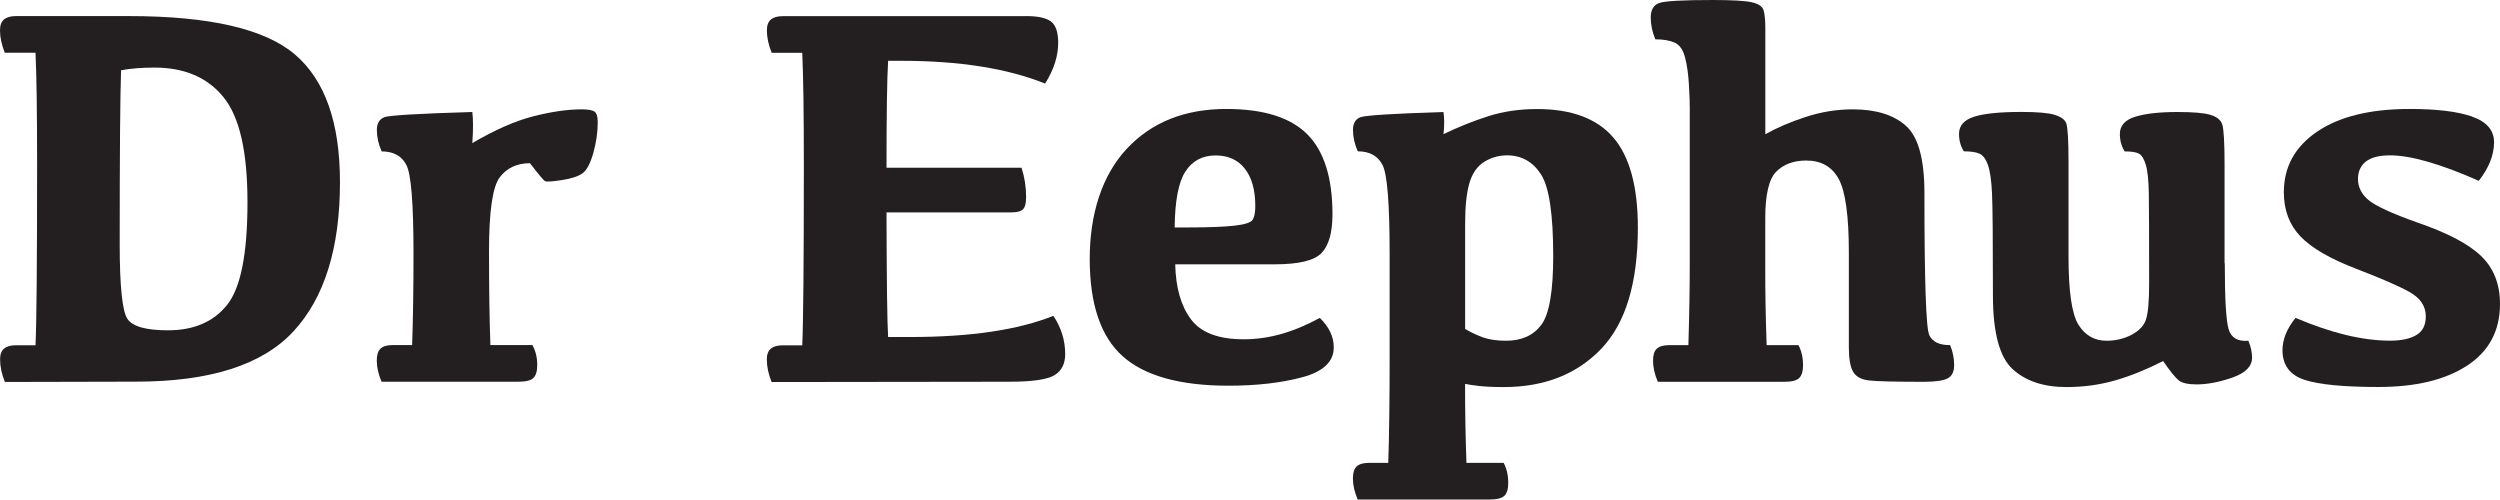
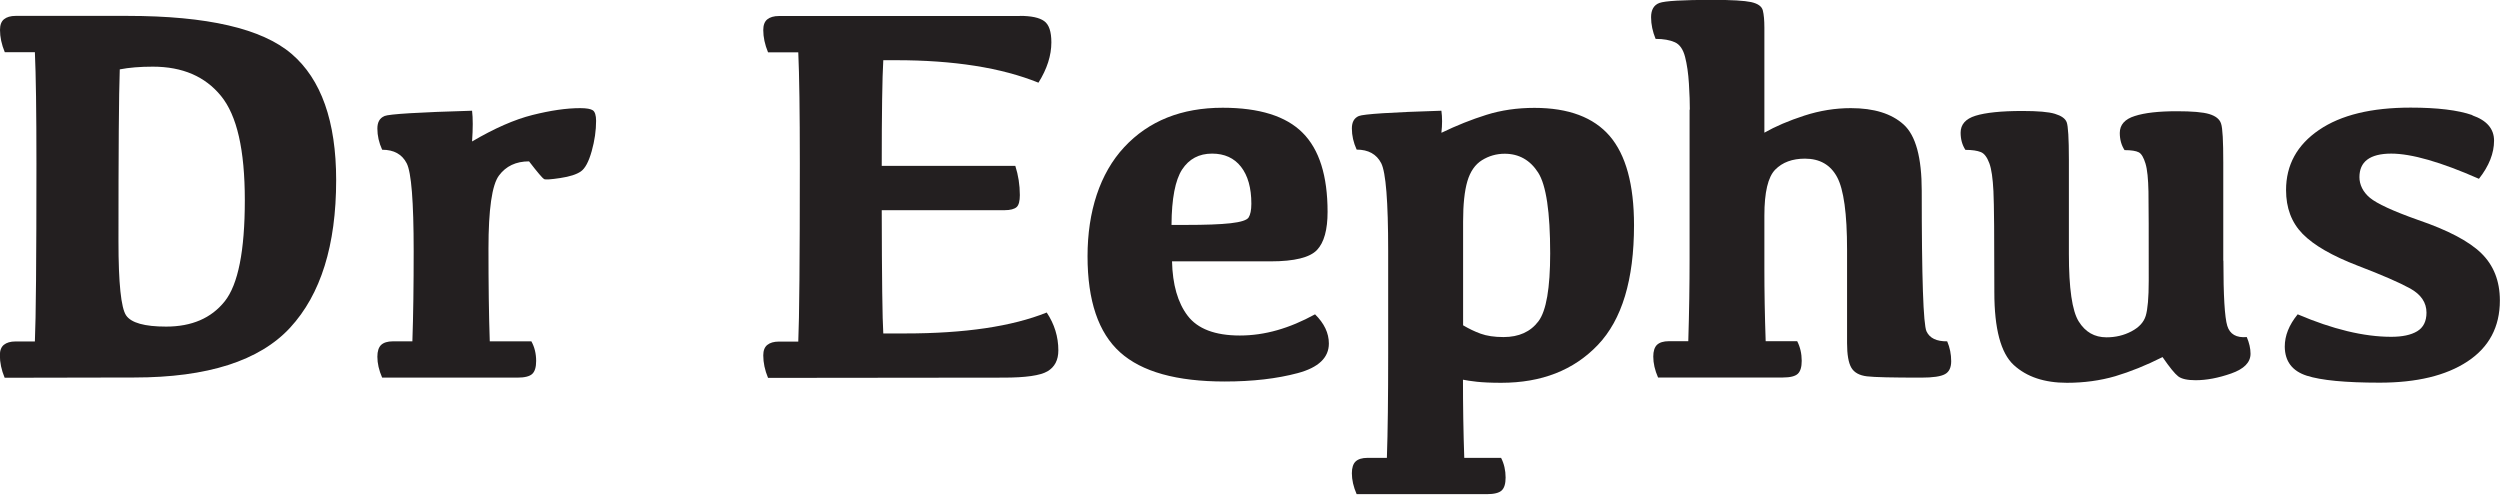
- <svg xmlns="http://www.w3.org/2000/svg" id="a" viewBox="0 0 328.11 65.57">
+ <svg xmlns="http://www.w3.org/2000/svg" id="a" viewBox="0 0 193.51 38.25">
  <defs>
    <style>.b{fill:#231f20;}</style>
  </defs>
-   <path class="b" d="M16.91,2.11c10.59,0,17.86,1.68,21.8,5.04,3.94,3.36,5.91,8.95,5.91,16.75,0,8.65-2.03,15.18-6.1,19.58-4.07,4.41-10.96,6.61-20.69,6.61l-17.19,.04c-.42-1.03-.63-2.03-.63-2.99,0-.63,.18-1.1,.53-1.39,.35-.29,.87-.44,1.55-.44h2.57c.14-3.02,.21-10.89,.21-23.59,0-6.87-.07-11.8-.21-14.8H.63c-.42-1.03-.63-2.02-.63-2.95,0-.66,.18-1.13,.53-1.42,.35-.29,.87-.44,1.55-.44h14.84Zm-1.02,7.1c-.12,3.28-.18,10.89-.18,22.82,0,5.55,.34,8.83,1.02,9.83,.68,1,2.45,1.49,5.31,1.49,3.4,0,5.99-1.11,7.77-3.34,1.78-2.23,2.67-6.7,2.67-13.43s-1.05-11.24-3.15-13.83c-2.1-2.59-5.12-3.88-9.05-3.88-1.69,0-3.15,.12-4.39,.35Z" />
-   <path class="b" d="M50.37,15.4c.62-.26,4.49-.49,11.62-.7,.12,.98,.12,2.34,0,4.08,2.95-1.73,5.62-2.91,8.02-3.52,2.39-.61,4.5-.91,6.33-.91,.84,0,1.41,.1,1.69,.3,.28,.2,.42,.66,.42,1.39,0,1.29-.19,2.63-.58,4.03-.39,1.39-.87,2.29-1.44,2.69-.57,.4-1.48,.69-2.72,.88-1.24,.19-1.96,.23-2.16,.14-.2-.09-.86-.88-1.99-2.36-1.73,0-3.06,.63-3.99,1.88-.93,1.25-1.39,4.48-1.39,9.69,0,4.76,.06,8.86,.18,12.3h5.52c.42,.77,.63,1.64,.63,2.6,0,.82-.17,1.39-.51,1.72-.34,.33-1,.49-1.99,.49h-17.93c-.42-.98-.63-1.91-.63-2.78,0-.73,.16-1.25,.49-1.56,.33-.32,.86-.47,1.58-.47h2.57c.12-3.45,.18-7.44,.18-11.99,0-6.56-.31-10.44-.93-11.64-.62-1.2-1.71-1.79-3.25-1.79-.42-.94-.63-1.88-.63-2.81,0-.84,.31-1.39,.93-1.65Z" />
-   <path class="b" d="M134.69,2.11c1.5,0,2.57,.23,3.22,.69,.64,.46,.97,1.4,.97,2.83,0,1.73-.57,3.52-1.72,5.34-4.92-1.99-11.23-2.99-18.91-2.99h-1.69c-.14,2.3-.21,6.97-.21,14.03h17.72c.4,1.24,.6,2.53,.6,3.87,0,.8-.14,1.33-.42,1.6-.28,.27-.82,.4-1.62,.4h-16.28c.02,9.02,.09,14.47,.21,16.35h2.92c7.9,0,14.16-.93,18.77-2.78,1.03,1.55,1.55,3.22,1.55,5.03,0,1.29-.48,2.21-1.44,2.78-.96,.56-2.91,.84-5.84,.84l-31.25,.04c-.42-1.03-.63-2.03-.63-2.99,0-.63,.18-1.1,.53-1.39,.35-.29,.87-.44,1.55-.44h2.57c.14-3.02,.21-10.89,.21-23.59,0-6.87-.07-11.8-.21-14.8h-4.01c-.42-1.03-.63-2.02-.63-2.95,0-.66,.18-1.13,.53-1.42,.35-.29,.87-.44,1.55-.44h31.99Z" />
-   <path class="b" d="M171.58,17.63c2.2,2.21,3.3,5.71,3.3,10.49,0,2.37-.47,4.06-1.41,5.06-.94,1.01-2.99,1.51-6.15,1.51h-13.08c.07,3.07,.76,5.48,2.07,7.22,1.31,1.75,3.62,2.62,6.93,2.62s6.56-.94,9.98-2.81c1.22,1.2,1.83,2.48,1.83,3.87,0,1.88-1.38,3.18-4.13,3.92-2.75,.74-5.98,1.11-9.69,1.11-6.38,0-11-1.29-13.89-3.87-2.88-2.58-4.32-6.83-4.32-12.76s1.62-10.99,4.87-14.47c3.25-3.48,7.6-5.22,13.06-5.22,4.87,0,8.41,1.11,10.62,3.32Zm-16,4.87c-.91,1.41-1.38,3.86-1.41,7.35h1.86c2.6,0,4.59-.08,5.96-.23,1.37-.15,2.17-.41,2.41-.77,.23-.36,.35-.97,.35-1.81,0-2.11-.46-3.74-1.37-4.9s-2.19-1.74-3.83-1.74c-1.73,0-3.06,.7-3.97,2.11Z" />
-   <path class="b" d="M189.44,17.61c1.99-.96,3.97-1.75,5.92-2.37,1.96-.62,4.08-.93,6.38-.93,4.52,0,7.86,1.25,10,3.74s3.22,6.44,3.22,11.83c0,7.24-1.6,12.54-4.8,15.89-3.2,3.35-7.47,5.03-12.81,5.03-1.34,0-2.41-.05-3.22-.14-.81-.09-1.42-.19-1.85-.28,0,3.47,.06,6.93,.18,10.37h4.89c.4,.77,.6,1.64,.6,2.6,0,.82-.17,1.39-.51,1.72-.34,.33-1,.49-1.99,.49h-17.26c-.42-.98-.63-1.91-.63-2.78,0-.73,.16-1.25,.49-1.56s.86-.47,1.58-.47h2.57c.12-3.45,.18-8.04,.18-13.78v-13.68c0-6.56-.31-10.44-.93-11.64s-1.71-1.79-3.25-1.79c-.42-.94-.63-1.88-.63-2.81,0-.84,.31-1.39,.93-1.65,.62-.26,4.27-.49,10.95-.7,.12,.89,.12,1.86,0,2.92Zm2.85,25.56c.75,.45,1.53,.81,2.34,1.11,.81,.29,1.82,.44,3.04,.44,2.04,0,3.58-.7,4.62-2.09,1.04-1.39,1.56-4.4,1.56-9.02,0-5.48-.53-9.06-1.6-10.72-1.07-1.66-2.55-2.5-4.45-2.5-1.1,0-2.11,.29-3.02,.86-.91,.57-1.56,1.51-1.93,2.79-.38,1.29-.56,3.07-.56,5.34v13.78Z" />
-   <path class="b" d="M221.78,14.55c0-.91-.04-2.06-.12-3.45-.08-1.38-.25-2.57-.51-3.57-.26-1-.71-1.64-1.35-1.93-.64-.29-1.49-.44-2.55-.44-.4-.96-.6-1.92-.6-2.88s.36-1.61,1.09-1.88c.73-.27,3.09-.4,7.1-.4,2.48,0,4.18,.1,5.08,.3,.9,.2,1.42,.57,1.56,1.11,.14,.54,.21,1.3,.21,2.29v13.92c1.48-.84,3.24-1.6,5.29-2.27s4.11-1,6.17-1c3.07,0,5.41,.73,7.01,2.18,1.61,1.45,2.41,4.38,2.41,8.79,0,11.53,.21,17.75,.63,18.65,.42,.9,1.34,1.34,2.74,1.32,.35,.84,.53,1.72,.53,2.64,0,.84-.28,1.42-.83,1.72-.55,.3-1.6,.46-3.15,.46-3.8,0-6.2-.06-7.21-.18-1.01-.12-1.7-.5-2.07-1.14-.38-.64-.56-1.73-.56-3.25v-12.41c0-4.78-.44-7.99-1.32-9.62-.88-1.63-2.3-2.44-4.27-2.44-1.66,0-2.98,.49-3.94,1.46-.96,.97-1.44,3.01-1.44,6.1v7.07c0,2.95,.06,6.15,.18,9.6h4.18c.4,.77,.6,1.64,.6,2.6,0,.82-.17,1.39-.51,1.72-.34,.33-1,.49-1.99,.49h-16.56c-.42-.98-.63-1.91-.63-2.78,0-.73,.16-1.25,.49-1.56s.86-.47,1.58-.47h2.57c.12-3.87,.18-7.5,.18-10.9V14.55Z" />
-   <path class="b" d="M291.99,34.56c0,4.66,.17,7.55,.51,8.67,.34,1.11,1.2,1.61,2.58,1.49,.33,.77,.49,1.51,.49,2.21,0,1.15-.86,2.02-2.57,2.62s-3.28,.9-4.71,.9c-1.1,0-1.88-.17-2.32-.51s-1.14-1.19-2.07-2.55c-2.18,1.1-4.27,1.95-6.28,2.53s-4.14,.88-6.42,.88c-3,0-5.36-.79-7.07-2.37s-2.57-4.8-2.57-9.65c0-7.24-.04-11.71-.12-13.41-.08-1.7-.26-2.94-.54-3.73-.28-.79-.66-1.28-1.12-1.48-.47-.2-1.15-.3-2.04-.3-.42-.66-.63-1.42-.63-2.29,0-1.08,.66-1.83,1.97-2.25s3.39-.63,6.22-.63c2.04,0,3.48,.12,4.32,.37s1.37,.62,1.56,1.11,.3,2.14,.3,4.96v12.52c0,4.57,.43,7.56,1.3,8.96s2.1,2.11,3.69,2.11c1.2,0,2.3-.26,3.3-.79s1.64-1.22,1.9-2.07c.26-.86,.39-2.4,.39-4.62,0-6.21-.01-10.16-.04-11.85s-.15-2.93-.39-3.73c-.23-.8-.53-1.29-.9-1.49-.36-.2-.99-.3-1.88-.3-.42-.66-.63-1.42-.63-2.29,0-1.08,.66-1.83,1.99-2.25s3.18-.63,5.57-.63c2.04,0,3.48,.12,4.32,.37s1.37,.67,1.56,1.27,.3,2.31,.3,5.15v13.08Z" />
-   <path class="b" d="M324.45,15.31c1.92,.67,2.88,1.79,2.88,3.36,0,1.66-.67,3.35-2,5.06-5.06-2.23-8.94-3.34-11.64-3.34-1.43,0-2.49,.27-3.18,.81-.69,.54-1.04,1.31-1.04,2.32s.46,1.97,1.39,2.74c.93,.77,3.06,1.76,6.42,2.95,3.91,1.34,6.7,2.8,8.35,4.39,1.65,1.59,2.48,3.69,2.48,6.29,0,3.52-1.44,6.21-4.31,8.09-2.87,1.88-6.76,2.81-11.65,2.81-4.52,0-7.75-.31-9.67-.93s-2.89-1.9-2.92-3.85c0-1.45,.57-2.88,1.72-4.29,4.66,1.99,8.8,2.99,12.41,2.99,1.48,0,2.62-.25,3.45-.74s1.23-1.31,1.23-2.46c0-1.34-.72-2.4-2.16-3.2-1.44-.8-3.76-1.8-6.94-3.02-3.42-1.31-5.87-2.72-7.33-4.24s-2.2-3.45-2.2-5.82c0-3.33,1.46-5.98,4.38-7.96,2.92-1.98,6.97-2.97,12.15-2.97,3.54,0,6.27,.33,8.19,1Z" />
+   <path class="b" d="M9.86,1.23c6.18,0,10.42,.98,12.71,2.94s3.45,5.22,3.45,9.77c0,5.04-1.19,8.85-3.56,11.42s-6.4,3.86-12.07,3.86l-10.03,.02c-.25-.6-.37-1.18-.37-1.74,0-.37,.1-.64,.31-.81s.51-.26,.9-.26h1.5c.08-1.76,.12-6.35,.12-13.76,0-4.01-.04-6.88-.12-8.63H.37c-.25-.6-.37-1.18-.37-1.72,0-.38,.1-.66,.31-.83s.51-.26,.9-.26H9.86Zm-.59,4.14c-.07,1.91-.1,6.35-.1,13.31,0,3.24,.2,5.15,.59,5.73s1.43,.87,3.1,.87c1.98,0,3.49-.65,4.53-1.95s1.56-3.91,1.56-7.83-.61-6.56-1.84-8.07-2.98-2.27-5.28-2.27c-.98,0-1.84,.07-2.56,.21Z" />
+   <path class="b" d="M29.76,8.98c.36-.15,2.62-.29,6.78-.41,.07,.57,.07,1.37,0,2.38,1.72-1.01,3.28-1.7,4.68-2.05s2.62-.53,3.69-.53c.49,0,.82,.06,.98,.17s.25,.39,.25,.81c0,.75-.11,1.53-.34,2.35s-.51,1.34-.84,1.57-.86,.4-1.59,.51-1.15,.14-1.26,.08-.5-.51-1.16-1.37c-1.01,0-1.79,.37-2.33,1.1s-.81,2.61-.81,5.65c0,2.78,.03,5.17,.1,7.18h3.22c.25,.45,.37,.96,.37,1.52,0,.48-.1,.81-.3,1s-.58,.29-1.16,.29h-10.46c-.25-.57-.37-1.11-.37-1.62,0-.42,.1-.73,.29-.91s.5-.28,.92-.28h1.5c.07-2.01,.1-4.34,.1-6.99,0-3.83-.18-6.09-.54-6.79s-.99-1.05-1.9-1.05c-.25-.55-.37-1.09-.37-1.64,0-.49,.18-.81,.54-.96Z" />
+   <path class="b" d="M78.94,1.23c.88,0,1.5,.13,1.88,.4s.56,.82,.56,1.65c0,1.01-.33,2.05-1,3.12-2.87-1.16-6.55-1.74-11.03-1.74h-.98c-.08,1.34-.12,4.07-.12,8.18h10.34c.23,.72,.35,1.48,.35,2.26,0,.46-.08,.78-.25,.93s-.48,.24-.94,.24h-9.5c.01,5.26,.05,8.44,.12,9.54h1.7c4.61,0,8.26-.54,10.95-1.62,.6,.9,.9,1.88,.9,2.93,0,.75-.28,1.29-.84,1.62s-1.7,.49-3.4,.49l-18.23,.02c-.25-.6-.37-1.18-.37-1.74,0-.37,.1-.64,.31-.81s.51-.26,.9-.26h1.5c.08-1.76,.12-6.35,.12-13.76,0-4.01-.04-6.88-.12-8.63h-2.34c-.25-.6-.37-1.18-.37-1.72,0-.38,.1-.66,.31-.83s.51-.26,.9-.26h18.66Z" />
+   <path class="b" d="M100.83,10.28c1.29,1.29,1.93,3.33,1.93,6.12,0,1.38-.27,2.37-.82,2.95s-1.74,.88-3.59,.88h-7.63c.04,1.79,.44,3.2,1.21,4.21s2.11,1.53,4.04,1.53,3.83-.55,5.82-1.64c.71,.7,1.07,1.45,1.07,2.26,0,1.09-.8,1.86-2.41,2.29s-3.49,.65-5.65,.65c-3.72,0-6.42-.75-8.1-2.26s-2.52-3.99-2.52-7.44,.95-6.41,2.84-8.44,4.43-3.05,7.62-3.05c2.84,0,4.91,.65,6.19,1.94Zm-9.33,2.84c-.53,.82-.81,2.25-.82,4.29h1.09c1.52,0,2.68-.04,3.48-.13s1.27-.24,1.4-.45,.21-.56,.21-1.06c0-1.23-.27-2.18-.8-2.86s-1.28-1.02-2.24-1.02c-1.01,0-1.78,.41-2.32,1.23Z" />
+   <path class="b" d="M111.59,10.27c1.16-.56,2.31-1.02,3.46-1.38s2.38-.54,3.72-.54c2.64,0,4.58,.73,5.83,2.18,1.25,1.46,1.88,3.76,1.88,6.9,0,4.22-.93,7.31-2.8,9.27-1.87,1.96-4.36,2.93-7.48,2.93-.78,0-1.41-.03-1.88-.08-.47-.05-.83-.11-1.08-.16,0,2.02,.03,4.04,.1,6.05h2.85c.23,.45,.35,.96,.35,1.52,0,.48-.1,.81-.3,1-.2,.19-.58,.29-1.16,.29h-10.07c-.25-.57-.37-1.11-.37-1.62,0-.42,.1-.73,.29-.91s.5-.28,.92-.28h1.5c.07-2.01,.1-4.69,.1-8.04v-7.98c0-3.83-.18-6.09-.54-6.79s-1-1.05-1.9-1.05c-.25-.55-.37-1.09-.37-1.64,0-.49,.18-.81,.54-.96s2.49-.29,6.39-.41c.07,.52,.07,1.09,0,1.7Zm1.66,14.91c.44,.26,.89,.48,1.36,.65,.47,.17,1.06,.26,1.77,.26,1.19,0,2.09-.41,2.7-1.22,.61-.81,.91-2.57,.91-5.26,0-3.2-.31-5.28-.93-6.25s-1.49-1.46-2.59-1.46c-.64,0-1.23,.17-1.76,.5s-.91,.88-1.13,1.63-.33,1.79-.33,3.12v8.04Z" />
+   <path class="b" d="M130.8,8.49c0-.53-.02-1.2-.07-2.01s-.15-1.5-.3-2.08-.41-.96-.79-1.13c-.38-.17-.87-.26-1.49-.26-.23-.56-.35-1.12-.35-1.68s.21-.94,.64-1.1,1.8-.24,4.14-.24c1.45,0,2.44,.06,2.96,.17,.53,.12,.83,.33,.91,.65s.12,.76,.12,1.33V10.27c.86-.49,1.89-.93,3.09-1.32s2.4-.58,3.6-.58c1.79,0,3.15,.42,4.09,1.27,.94,.85,1.4,2.56,1.4,5.13,0,6.73,.12,10.35,.37,10.88s.78,.78,1.6,.77c.21,.49,.31,1,.31,1.54,0,.49-.16,.83-.48,1-.32,.18-.93,.27-1.84,.27-2.21,0-3.62-.03-4.2-.1s-.99-.29-1.21-.67-.33-1.01-.33-1.9v-7.24c0-2.79-.26-4.66-.77-5.61-.51-.95-1.34-1.43-2.49-1.43-.97,0-1.74,.28-2.3,.85s-.84,1.75-.84,3.56v4.12c0,1.72,.03,3.59,.1,5.6h2.44c.23,.45,.35,.96,.35,1.52,0,.48-.1,.81-.3,1s-.58,.29-1.16,.29h-9.66c-.25-.57-.37-1.11-.37-1.62,0-.42,.1-.73,.29-.91s.5-.28,.92-.28h1.5c.07-2.26,.1-4.38,.1-6.36V8.49Z" />
+   <path class="b" d="M172.1,20.16c0,2.72,.1,4.41,.3,5.06s.7,.94,1.51,.87c.19,.45,.29,.88,.29,1.29,0,.67-.5,1.18-1.5,1.53s-1.91,.52-2.75,.52c-.64,0-1.09-.1-1.35-.3s-.66-.69-1.21-1.49c-1.27,.64-2.49,1.13-3.66,1.48-1.17,.34-2.42,.51-3.74,.51-1.75,0-3.12-.46-4.12-1.38s-1.5-2.8-1.5-5.63c0-4.22-.02-6.83-.07-7.82-.05-.99-.15-1.72-.32-2.17s-.38-.75-.66-.86-.67-.17-1.19-.17c-.25-.38-.37-.83-.37-1.33,0-.63,.38-1.07,1.15-1.31s1.98-.37,3.63-.37c1.19,0,2.03,.07,2.52,.22s.8,.36,.91,.65,.17,1.25,.17,2.89v7.3c0,2.67,.25,4.41,.76,5.23s1.22,1.23,2.15,1.23c.7,0,1.34-.15,1.93-.46s.96-.71,1.11-1.21,.23-1.4,.23-2.7c0-3.62,0-5.93-.02-6.91s-.09-1.71-.23-2.17-.31-.76-.52-.87-.58-.17-1.1-.17c-.25-.38-.37-.83-.37-1.33,0-.63,.39-1.07,1.16-1.31,.77-.25,1.86-.37,3.25-.37,1.19,0,2.03,.07,2.52,.22s.8,.39,.91,.74c.12,.35,.17,1.35,.17,3v7.63Z" />
+   <path class="b" d="M191.37,8.93c1.12,.39,1.68,1.04,1.68,1.96,0,.97-.39,1.96-1.17,2.95-2.95-1.3-5.22-1.95-6.79-1.95-.83,0-1.45,.16-1.86,.47s-.6,.77-.6,1.35,.27,1.15,.81,1.6,1.79,1.03,3.74,1.72c2.28,.78,3.91,1.63,4.87,2.56,.96,.93,1.45,2.15,1.45,3.67,0,2.05-.84,3.62-2.51,4.72s-3.94,1.64-6.8,1.64c-2.64,0-4.52-.18-5.64-.54s-1.69-1.11-1.7-2.25c0-.85,.33-1.68,1-2.5,2.72,1.16,5.13,1.74,7.24,1.74,.86,0,1.53-.14,2.01-.43s.72-.77,.72-1.44c0-.78-.42-1.4-1.26-1.87-.84-.46-2.19-1.05-4.05-1.76-2-.77-3.42-1.59-4.28-2.47s-1.28-2.01-1.28-3.39c0-1.94,.85-3.49,2.55-4.65,1.7-1.16,4.06-1.73,7.09-1.73,2.06,0,3.66,.19,4.78,.58Z" />
</svg>
